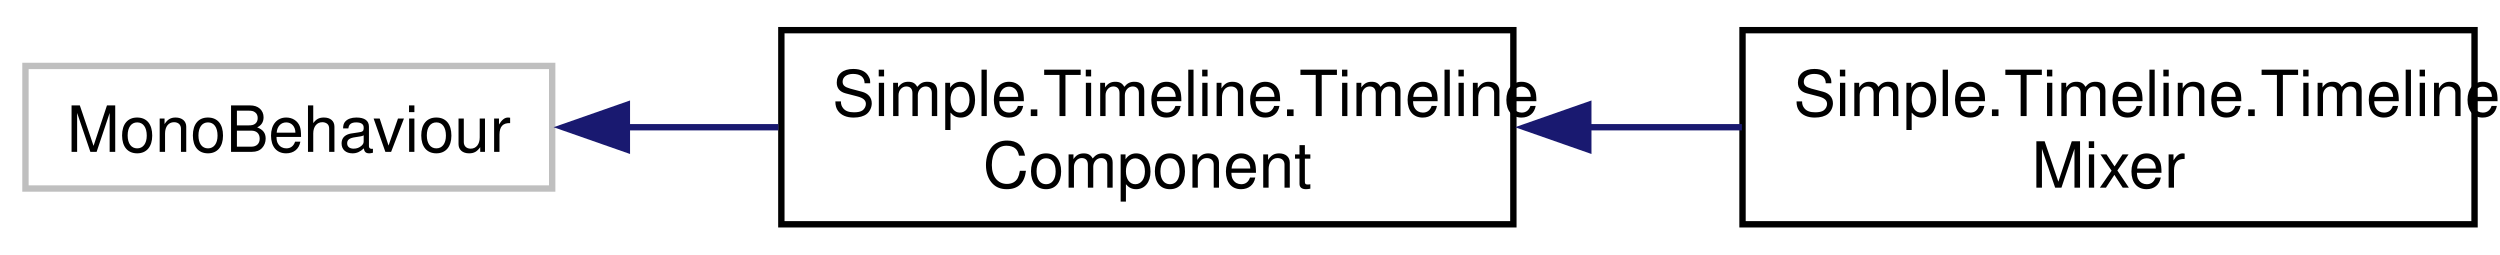
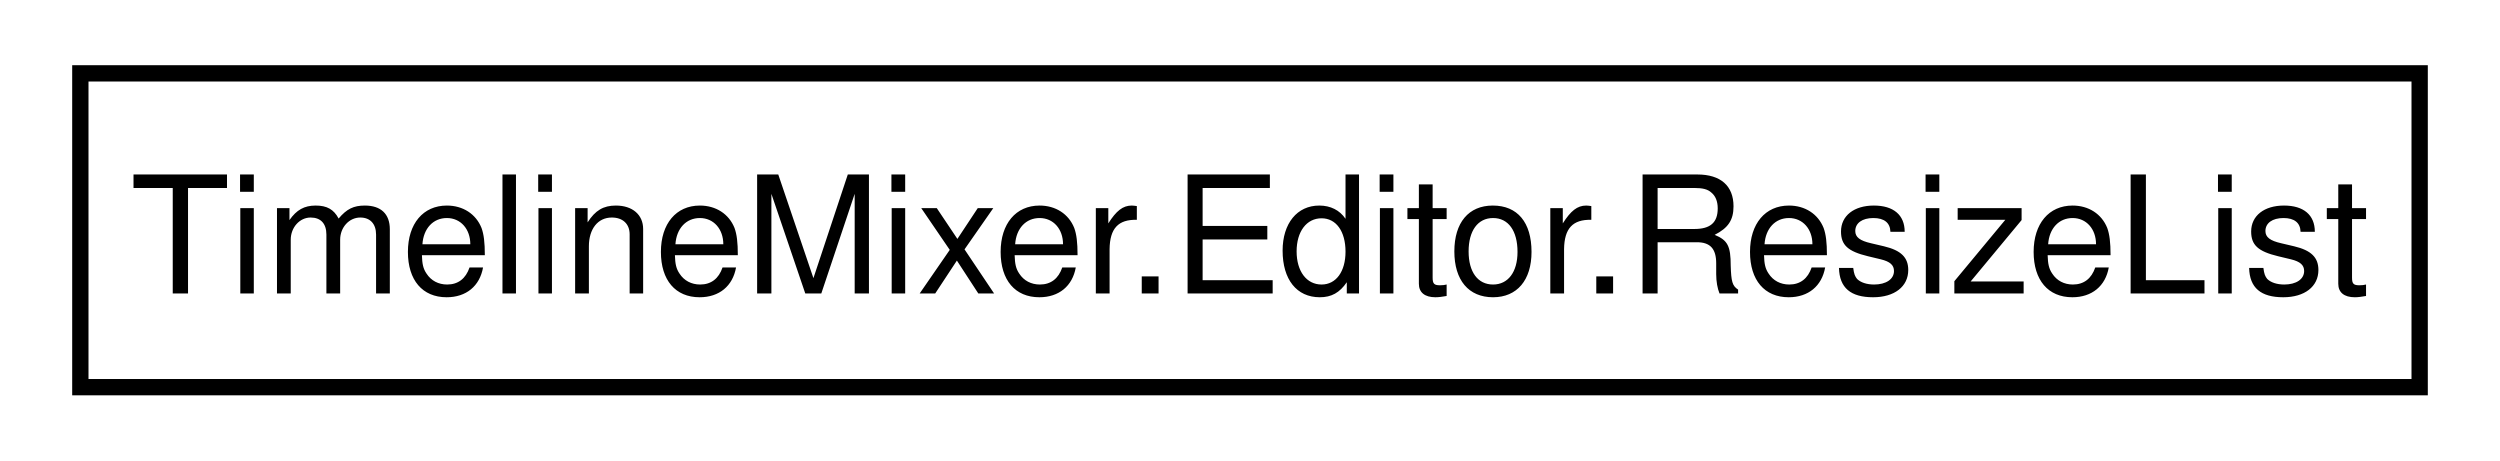
- <svg xmlns="http://www.w3.org/2000/svg" xmlns:xlink="http://www.w3.org/1999/xlink" width="393pt" height="40pt" viewBox="0.00 0.00 392.75 39.50">
-   <g id="graph0" class="graph" transform="scale(1 1) rotate(0) translate(4 35.5)">
+ <svg xmlns="http://www.w3.org/2000/svg" xmlns:xlink="http://www.w3.org/1999/xlink" width="152pt" height="28pt" viewBox="0.00 0.00 151.50 28.25">
+   <g id="graph0" class="graph" transform="scale(1 1) rotate(0) translate(4 24.25)">
    <g id="node1" class="node">
      <g id="a_node1">
-         <a xlink:title=" ">
-           <polygon fill="none" stroke="#bfbfbf" points="0,-6.12 0,-25.38 82.75,-25.38 82.75,-6.12 0,-6.12" />
-           <text text-anchor="middle" x="41.38" y="-11.88" font-family="Helvetica,sans-Serif" font-size="10.00">MonoBehaviour</text>
+         <a xlink:href="class_timeline_mixer_1_1_editor_1_1_resize_list.html" target="_top" xlink:title=" ">
+           <polygon fill="none" stroke="black" points="0,-0.5 0,-19.75 143.5,-19.75 143.5,-0.5 0,-0.5" />
+           <text text-anchor="middle" x="71.75" y="-6.25" font-family="Helvetica,sans-Serif" font-size="10.00">TimelineMixer.Editor.ResizeList</text>
        </a>
      </g>
    </g>
-     <g id="node2" class="node">
-       <g id="a_node2">
-         <a xlink:href="class_simple_1_1_timeline_1_1_timeline_component.html" target="_top" xlink:title=" ">
-           <polygon fill="none" stroke="black" points="118.75,-0.5 118.75,-31 233.75,-31 233.75,-0.5 118.75,-0.5" />
-           <text text-anchor="start" x="126.75" y="-17.5" font-family="Helvetica,sans-Serif" font-size="10.00">Simple.Timeline.Timeline</text>
-           <text text-anchor="middle" x="176.25" y="-6.25" font-family="Helvetica,sans-Serif" font-size="10.00">Component</text>
-         </a>
-       </g>
-     </g>
-     <g id="edge1" class="edge">
-       <path fill="none" stroke="midnightblue" d="M94.25,-15.75C102.13,-15.75 110.3,-15.75 118.28,-15.75" />
-       <polygon fill="midnightblue" stroke="midnightblue" points="94.48,-12.25 84.48,-15.75 94.48,-19.25 94.48,-12.25" />
-     </g>
-     <g id="node3" class="node">
-       <g id="a_node3">
-         <a xlink:href="class_simple_1_1_timeline_1_1_timeline_mixer.html" target="_top" xlink:title=" ">
-           <polygon fill="none" stroke="black" points="269.75,-0.5 269.75,-31 384.75,-31 384.75,-0.5 269.75,-0.5" />
-           <text text-anchor="start" x="277.75" y="-17.5" font-family="Helvetica,sans-Serif" font-size="10.00">Simple.Timeline.Timeline</text>
-           <text text-anchor="middle" x="327.25" y="-6.25" font-family="Helvetica,sans-Serif" font-size="10.00">Mixer</text>
-         </a>
-       </g>
-     </g>
-     <g id="edge2" class="edge">
-       <path fill="none" stroke="midnightblue" d="M245.38,-15.75C253.5,-15.75 261.72,-15.75 269.65,-15.75" />
-       <polygon fill="midnightblue" stroke="midnightblue" points="245.52,-12.25 235.52,-15.75 245.52,-19.25 245.52,-12.25" />
-     </g>
  </g>
</svg>
